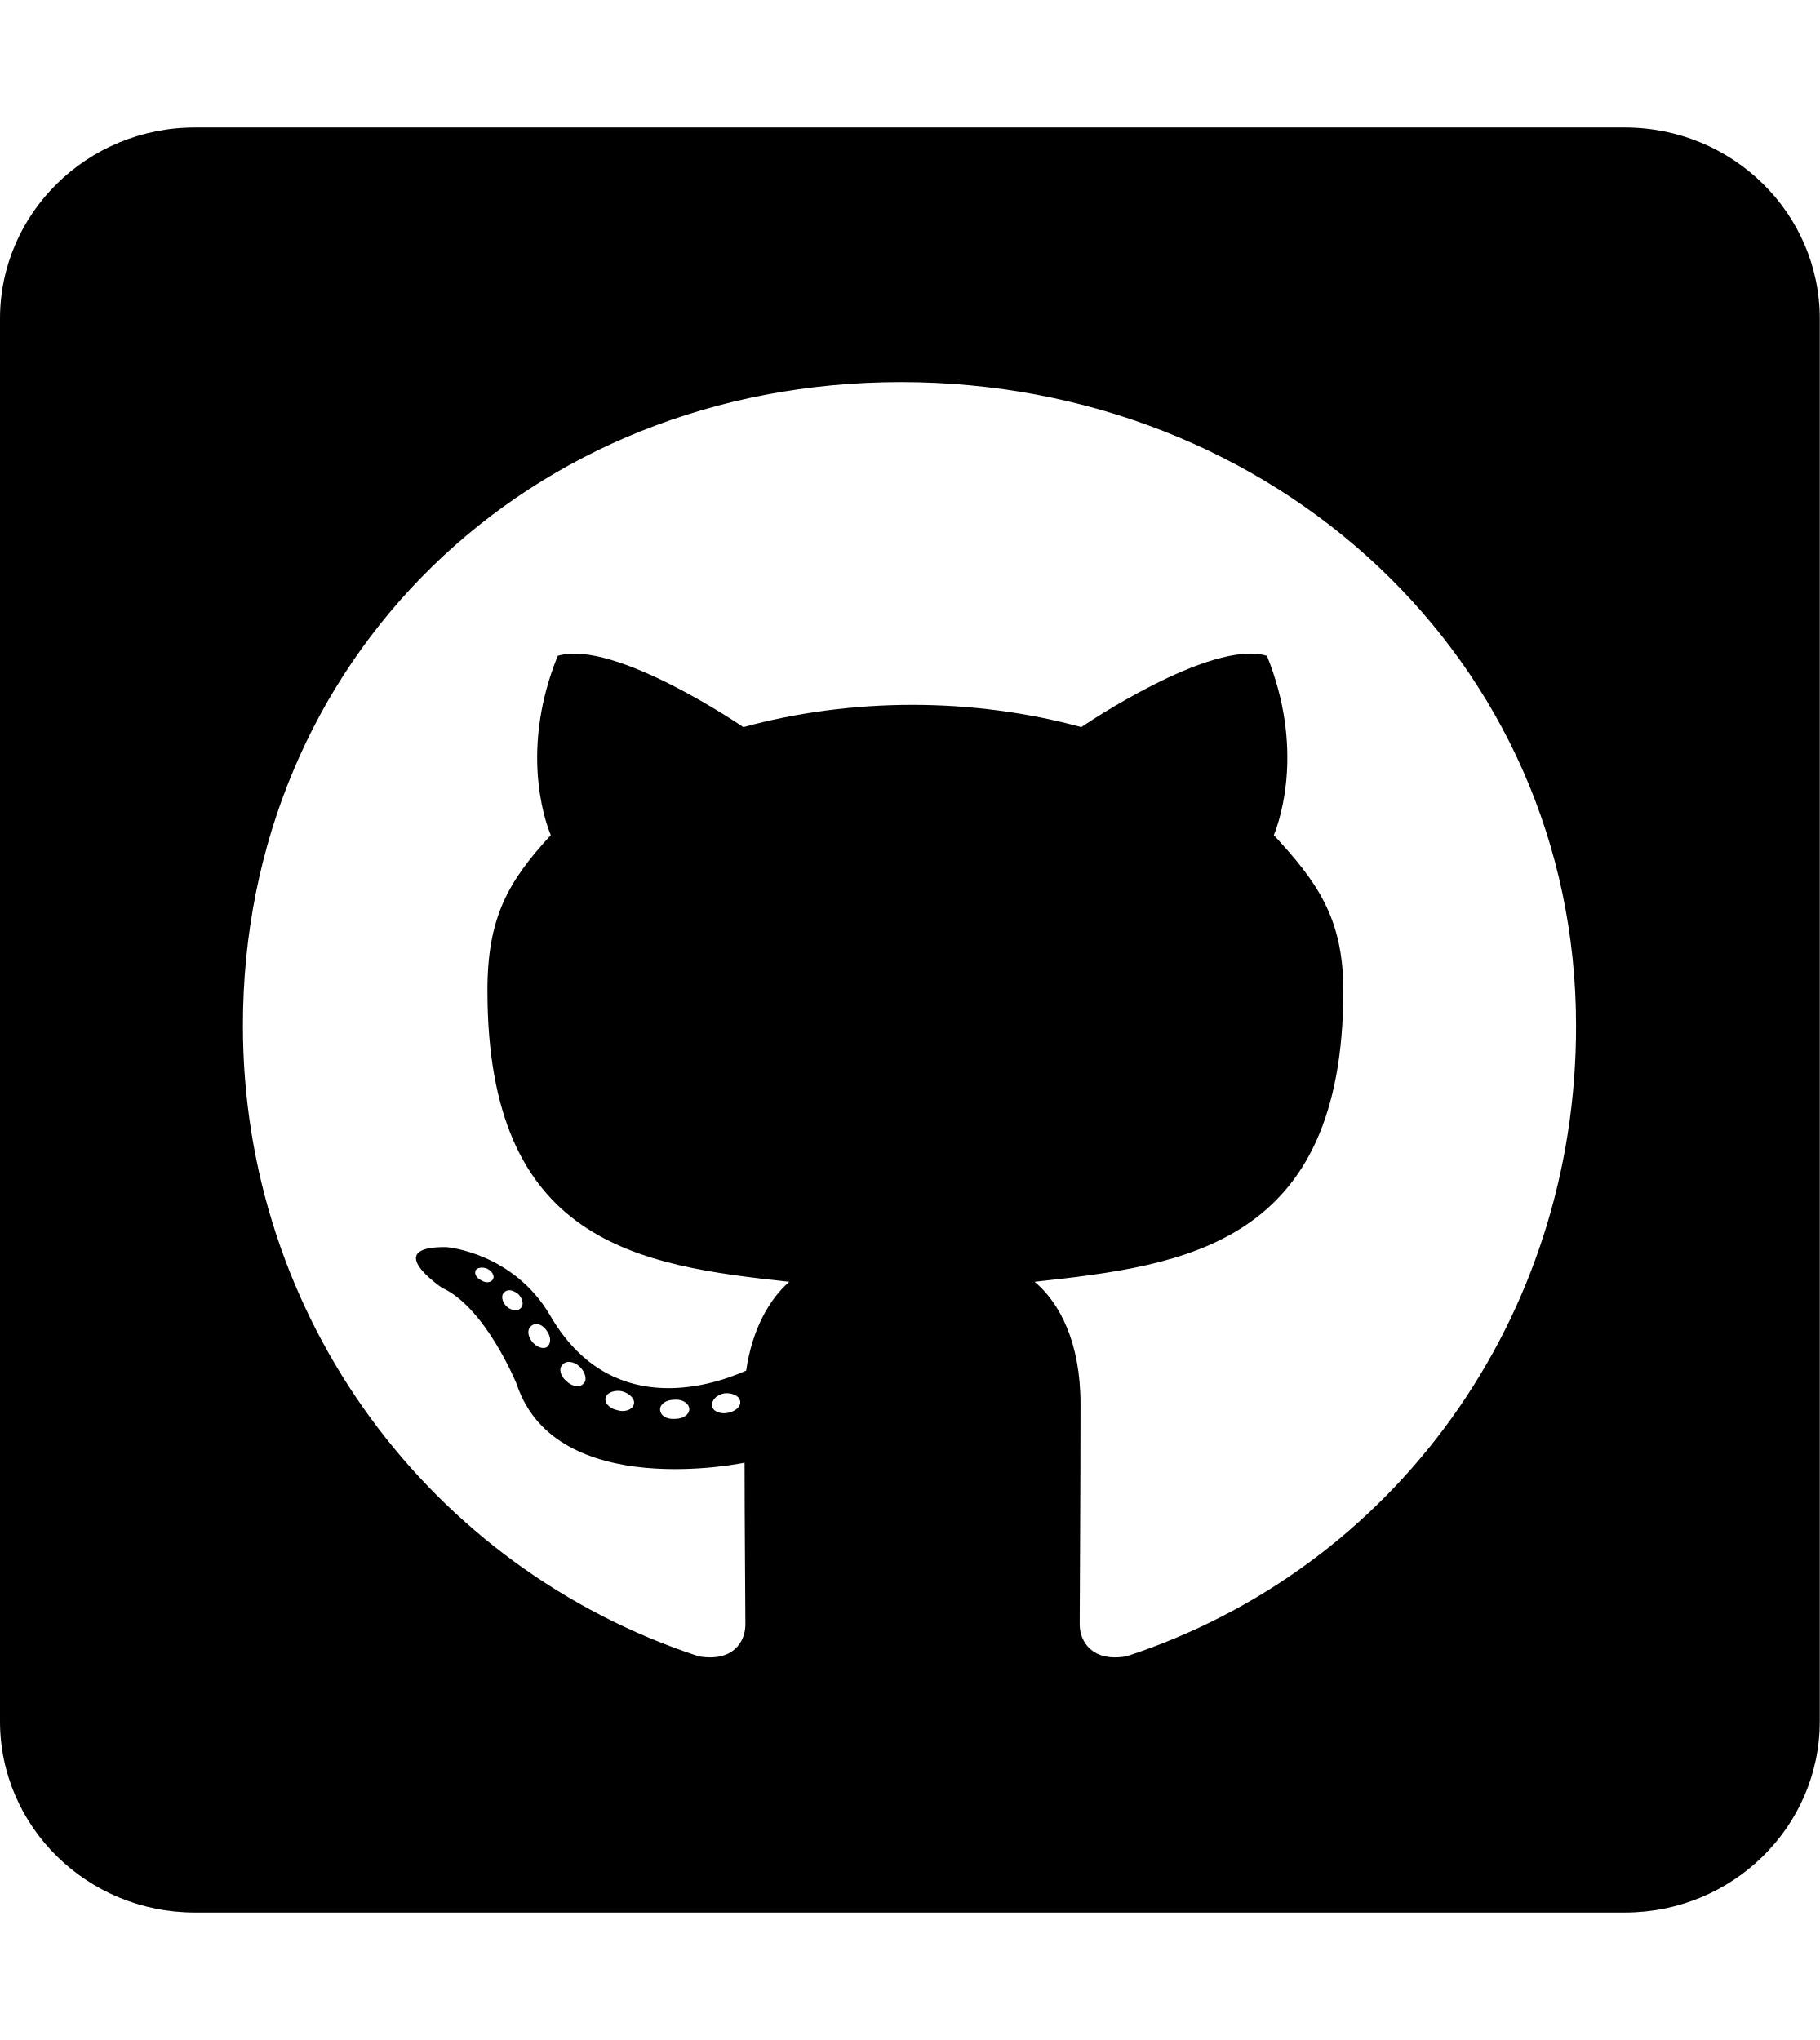
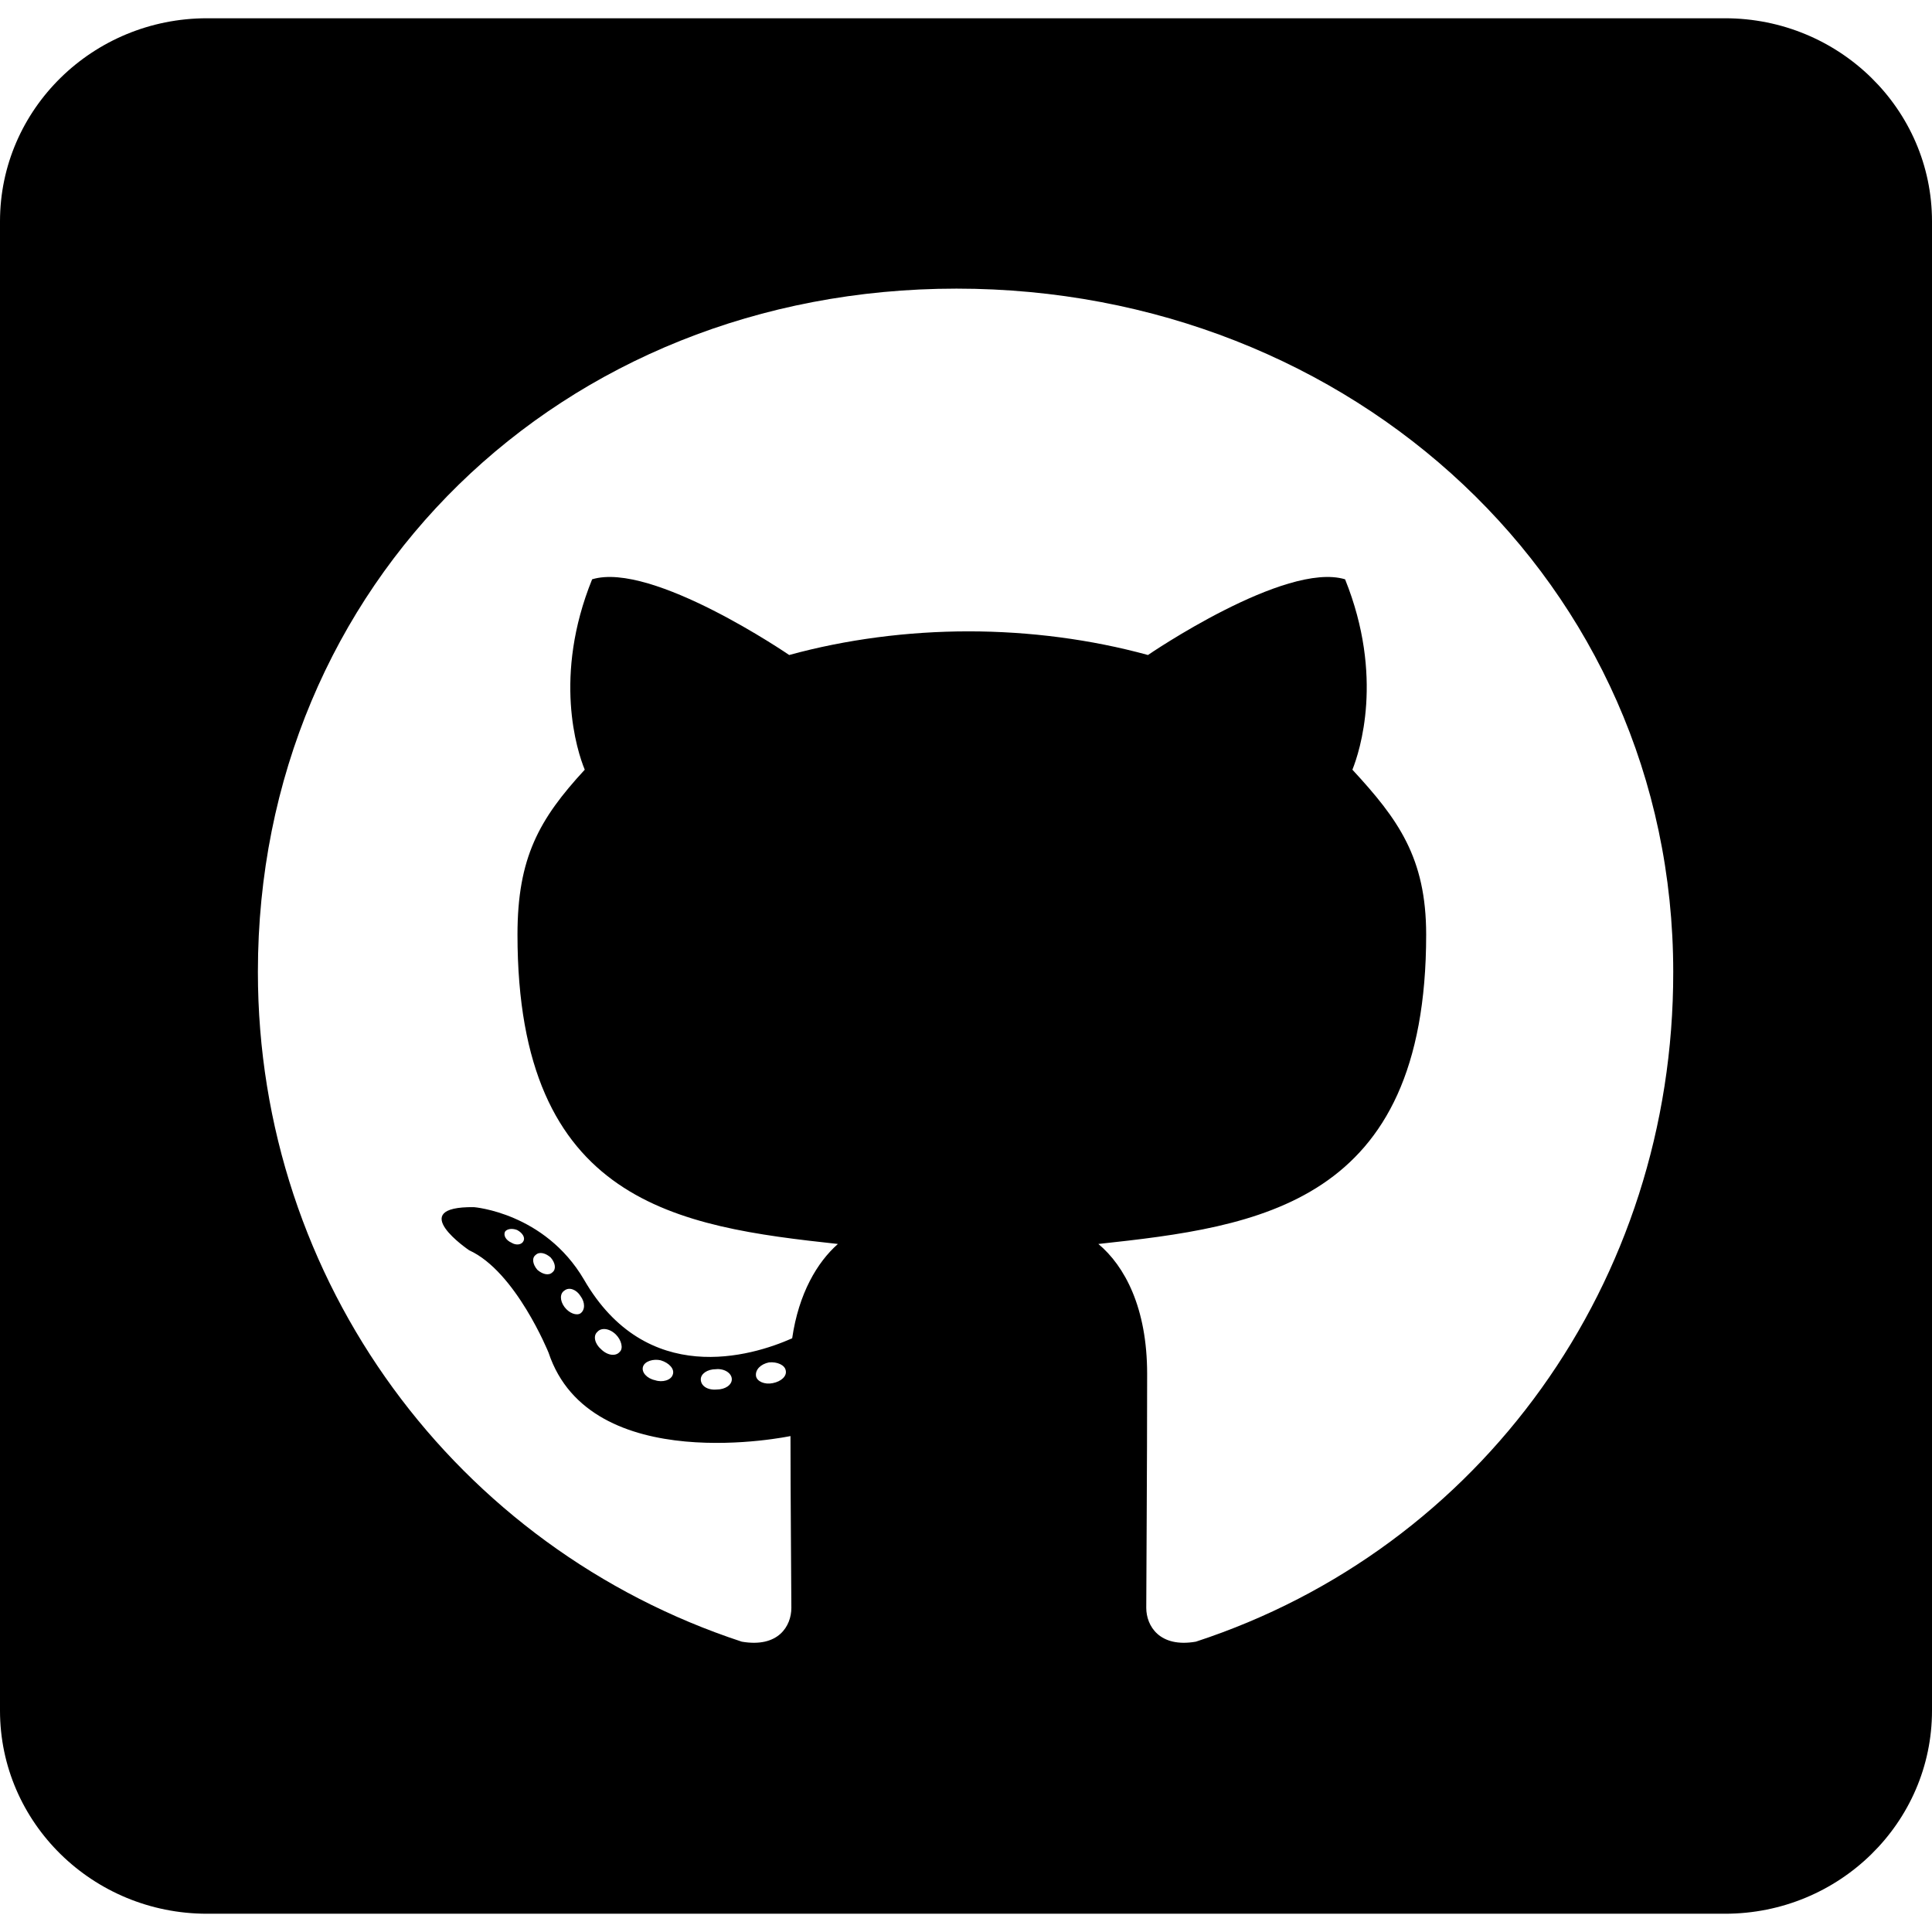
- <svg xmlns="http://www.w3.org/2000/svg" width="33" height="37" viewBox="0 0 33 37" fill="none">
-   <path d="M29.464 2.312H3.536C1.584 2.312 0 3.866 0 5.781V31.219C0 33.134 1.584 34.688 3.536 34.688H29.464C31.416 34.688 33 33.134 33 31.219V5.781C33 3.866 31.416 2.312 29.464 2.312ZM20.426 30.041C19.807 30.149 19.579 29.773 19.579 29.463C19.579 29.073 19.594 27.078 19.594 25.466C19.594 24.339 19.211 23.624 18.761 23.248C21.487 22.952 24.36 22.583 24.36 17.965C24.36 16.65 23.881 15.992 23.1 15.147C23.225 14.836 23.645 13.557 22.975 11.895C21.951 11.584 19.608 13.188 19.608 13.188C18.636 12.921 17.583 12.784 16.544 12.784C15.506 12.784 14.452 12.921 13.48 13.188C13.48 13.188 11.137 11.584 10.114 11.895C9.443 13.55 9.856 14.829 9.988 15.147C9.208 15.992 8.839 16.65 8.839 17.965C8.839 22.561 11.587 22.952 14.312 23.248C13.959 23.559 13.642 24.093 13.531 24.859C12.832 25.17 11.042 25.705 9.974 23.855C9.303 22.713 8.095 22.619 8.095 22.619C6.902 22.605 8.014 23.356 8.014 23.356C8.81 23.718 9.37 25.105 9.37 25.105C10.084 27.251 13.502 26.529 13.502 26.529C13.502 27.533 13.517 29.166 13.517 29.463C13.517 29.773 13.296 30.149 12.67 30.041C7.808 28.444 4.405 23.905 4.405 18.601C4.405 11.967 9.576 6.93 16.338 6.93C23.1 6.93 28.58 11.967 28.58 18.601C28.588 23.905 25.288 28.451 20.426 30.041ZM13.2 25.625C13.06 25.654 12.928 25.596 12.913 25.503C12.898 25.394 12.994 25.3 13.134 25.271C13.274 25.257 13.406 25.315 13.421 25.409C13.443 25.503 13.347 25.596 13.2 25.625ZM12.5 25.56C12.5 25.654 12.39 25.734 12.242 25.734C12.08 25.748 11.97 25.669 11.97 25.56C11.97 25.466 12.08 25.387 12.228 25.387C12.368 25.372 12.5 25.452 12.5 25.56ZM11.491 25.481C11.462 25.575 11.314 25.618 11.189 25.575C11.049 25.546 10.953 25.438 10.983 25.344C11.012 25.25 11.16 25.206 11.285 25.235C11.432 25.279 11.528 25.387 11.491 25.481ZM10.585 25.091C10.519 25.17 10.379 25.156 10.268 25.047C10.158 24.953 10.128 24.816 10.202 24.751C10.268 24.672 10.408 24.686 10.519 24.794C10.614 24.888 10.651 25.033 10.585 25.091ZM9.915 24.433C9.848 24.476 9.723 24.433 9.642 24.325C9.561 24.216 9.561 24.093 9.642 24.043C9.723 23.978 9.848 24.028 9.915 24.137C9.996 24.245 9.996 24.375 9.915 24.433ZM9.436 23.732C9.37 23.797 9.259 23.761 9.178 23.689C9.097 23.595 9.082 23.486 9.149 23.436C9.215 23.371 9.325 23.407 9.406 23.479C9.488 23.573 9.502 23.681 9.436 23.732ZM8.942 23.197C8.913 23.262 8.817 23.277 8.736 23.226C8.64 23.183 8.596 23.103 8.626 23.038C8.655 22.995 8.736 22.973 8.832 23.009C8.928 23.06 8.972 23.14 8.942 23.197Z" fill="black" />
+ <svg xmlns="http://www.w3.org/2000/svg" width="33" height="33" viewBox="0 0 33 33" fill="none">
+   <path d="M29.464 0.312H3.536C1.584 0.312 0 1.866 0 3.781V29.219C0 31.134 1.584 32.688 3.536 32.688H29.464C31.416 32.688 33 31.134 33 29.219V3.781C33 1.866 31.416 0.312 29.464 0.312ZM20.426 28.041C19.807 28.149 19.579 27.773 19.579 27.463C19.579 27.073 19.594 25.078 19.594 23.466C19.594 22.339 19.211 21.624 18.761 21.248C21.487 20.952 24.36 20.583 24.36 15.965C24.36 14.65 23.881 13.992 23.1 13.147C23.225 12.836 23.645 11.557 22.975 9.895C21.951 9.584 19.608 11.188 19.608 11.188C18.636 10.921 17.583 10.784 16.544 10.784C15.506 10.784 14.452 10.921 13.48 11.188C13.48 11.188 11.137 9.584 10.114 9.895C9.443 11.55 9.856 12.829 9.988 13.147C9.208 13.992 8.839 14.65 8.839 15.965C8.839 20.561 11.587 20.952 14.312 21.248C13.959 21.559 13.642 22.093 13.531 22.859C12.832 23.17 11.042 23.705 9.974 21.855C9.303 20.713 8.095 20.619 8.095 20.619C6.902 20.605 8.014 21.356 8.014 21.356C8.81 21.718 9.37 23.105 9.37 23.105C10.084 25.251 13.502 24.529 13.502 24.529C13.502 25.533 13.517 27.166 13.517 27.463C13.517 27.773 13.296 28.149 12.67 28.041C7.808 26.444 4.405 21.905 4.405 16.601C4.405 9.967 9.576 4.93 16.338 4.93C23.1 4.93 28.58 9.967 28.58 16.601C28.588 21.905 25.288 26.451 20.426 28.041ZM13.2 23.625C13.06 23.654 12.928 23.596 12.913 23.503C12.898 23.394 12.994 23.3 13.134 23.271C13.274 23.257 13.406 23.315 13.421 23.409C13.443 23.503 13.347 23.596 13.2 23.625ZM12.5 23.56C12.5 23.654 12.39 23.734 12.242 23.734C12.08 23.748 11.97 23.669 11.97 23.56C11.97 23.466 12.08 23.387 12.228 23.387C12.368 23.372 12.5 23.452 12.5 23.56ZM11.491 23.481C11.462 23.575 11.314 23.618 11.189 23.575C11.049 23.546 10.953 23.438 10.983 23.344C11.012 23.25 11.16 23.206 11.285 23.235C11.432 23.279 11.528 23.387 11.491 23.481ZM10.585 23.091C10.519 23.17 10.379 23.156 10.268 23.047C10.158 22.953 10.128 22.816 10.202 22.751C10.268 22.672 10.408 22.686 10.519 22.794C10.614 22.888 10.651 23.033 10.585 23.091ZM9.915 22.433C9.848 22.476 9.723 22.433 9.642 22.325C9.561 22.216 9.561 22.093 9.642 22.043C9.723 21.978 9.848 22.028 9.915 22.137C9.996 22.245 9.996 22.375 9.915 22.433ZM9.436 21.732C9.37 21.797 9.259 21.761 9.178 21.689C9.097 21.595 9.082 21.486 9.149 21.436C9.215 21.371 9.325 21.407 9.406 21.479C9.488 21.573 9.502 21.681 9.436 21.732ZM8.942 21.197C8.913 21.262 8.817 21.277 8.736 21.226C8.64 21.183 8.596 21.103 8.626 21.038C8.655 20.995 8.736 20.973 8.832 21.009C8.928 21.06 8.972 21.14 8.942 21.197Z" fill="black" />
</svg>
